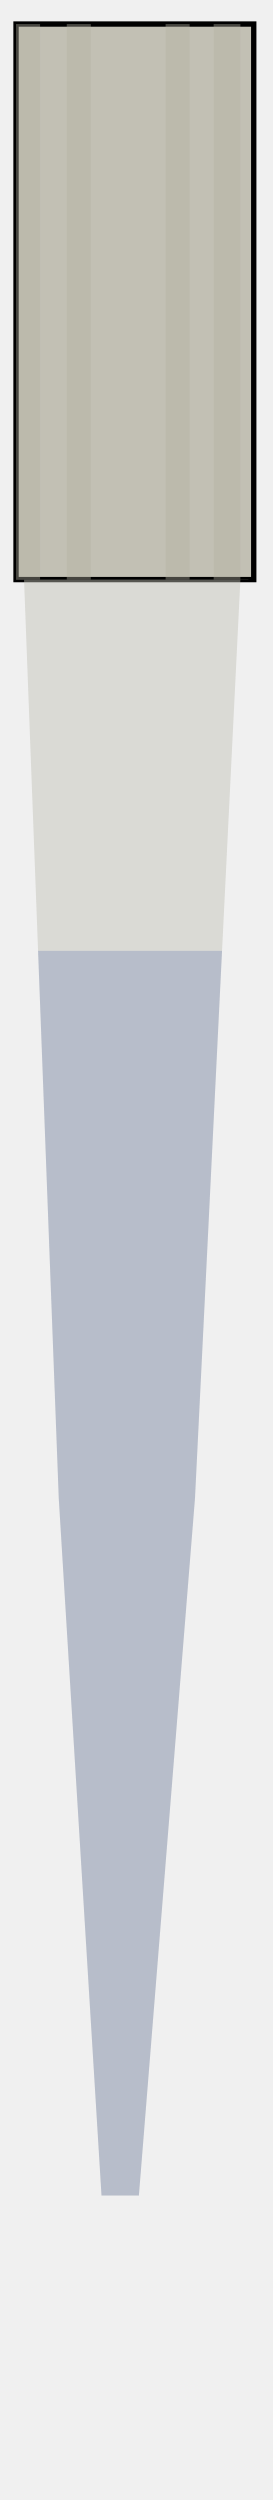
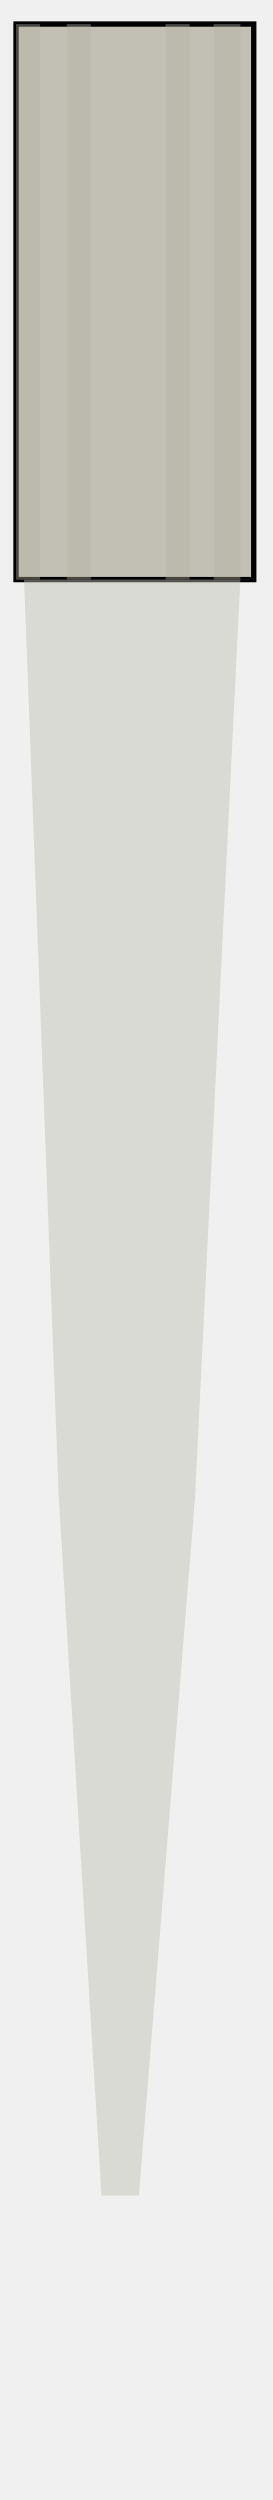
<svg xmlns="http://www.w3.org/2000/svg" version="1.1" id="Layer_1" viewBox="0 0 10.2 93.6">
  <style type="text/css">
	.stip0{opacity:0.49;fill:#B2B0A1;fill-opacity:0.76;}
	.stip1{fill:#C2C0B4;}
	.stip2{opacity:0.49;fill:#B2B0A1;fill-opacity:0.8;}
</style>
  <mask id="myMask">
    <path fill="white" id="svg_9_2_" d="M0.6,0.9v20.8h0.3l1.3,34.4l1.6,26.1h1.4l2.1-26.1L9,21.7h0.3L9.4,0.9C6.4,0.9,3.5,0.9,0.6,0.9   L0.6,0.9z" />
  </mask>
  <g id="svg_18">
    <polygon id="svg_7_2_" stroke="black" stroke-width=".2" stroke-linecap="butt" class="stip1" points="0.6,21.7 9.5,21.7 9.5,0.9 0.6,0.9  " />
    <polygon id="svg_6_2_" class="stip2" points="8,21.7 9,21.7 9,0.9 8,0.9  " />
    <polygon id="svg_5_2_" class="stip2" points="0.6,21.7 1.5,21.7 1.5,0.9 0.6,0.9  " />
    <polygon id="svg_4_2_" class="stip2" points="6.2,21.7 7.1,21.7 7.1,0.9 6.2,0.9  " />
    <polygon id="svg_2_2_" class="stip2" points="2.5,21.7 3.4,21.7 3.4,0.9 2.5,0.9  " />
    <rect id="svgtip" x="0.6" fill="rgba(192,192,180,.45)" y="21.7" width="9" height="70" mask="url(#myMask)" />
-     <rect id="svgfluid" x="0.6" fill="rgba(46, 79, 163, 0.2)" y="35.6" width="9" height="70" mask="url(#myMask)" />
+     <rect id="svgfluid" x="0.6" fill="rgba(46, 79, 163, 0.2)" y="100" width="9" height="70" mask="url(#myMask)" />
  </g>
</svg>
